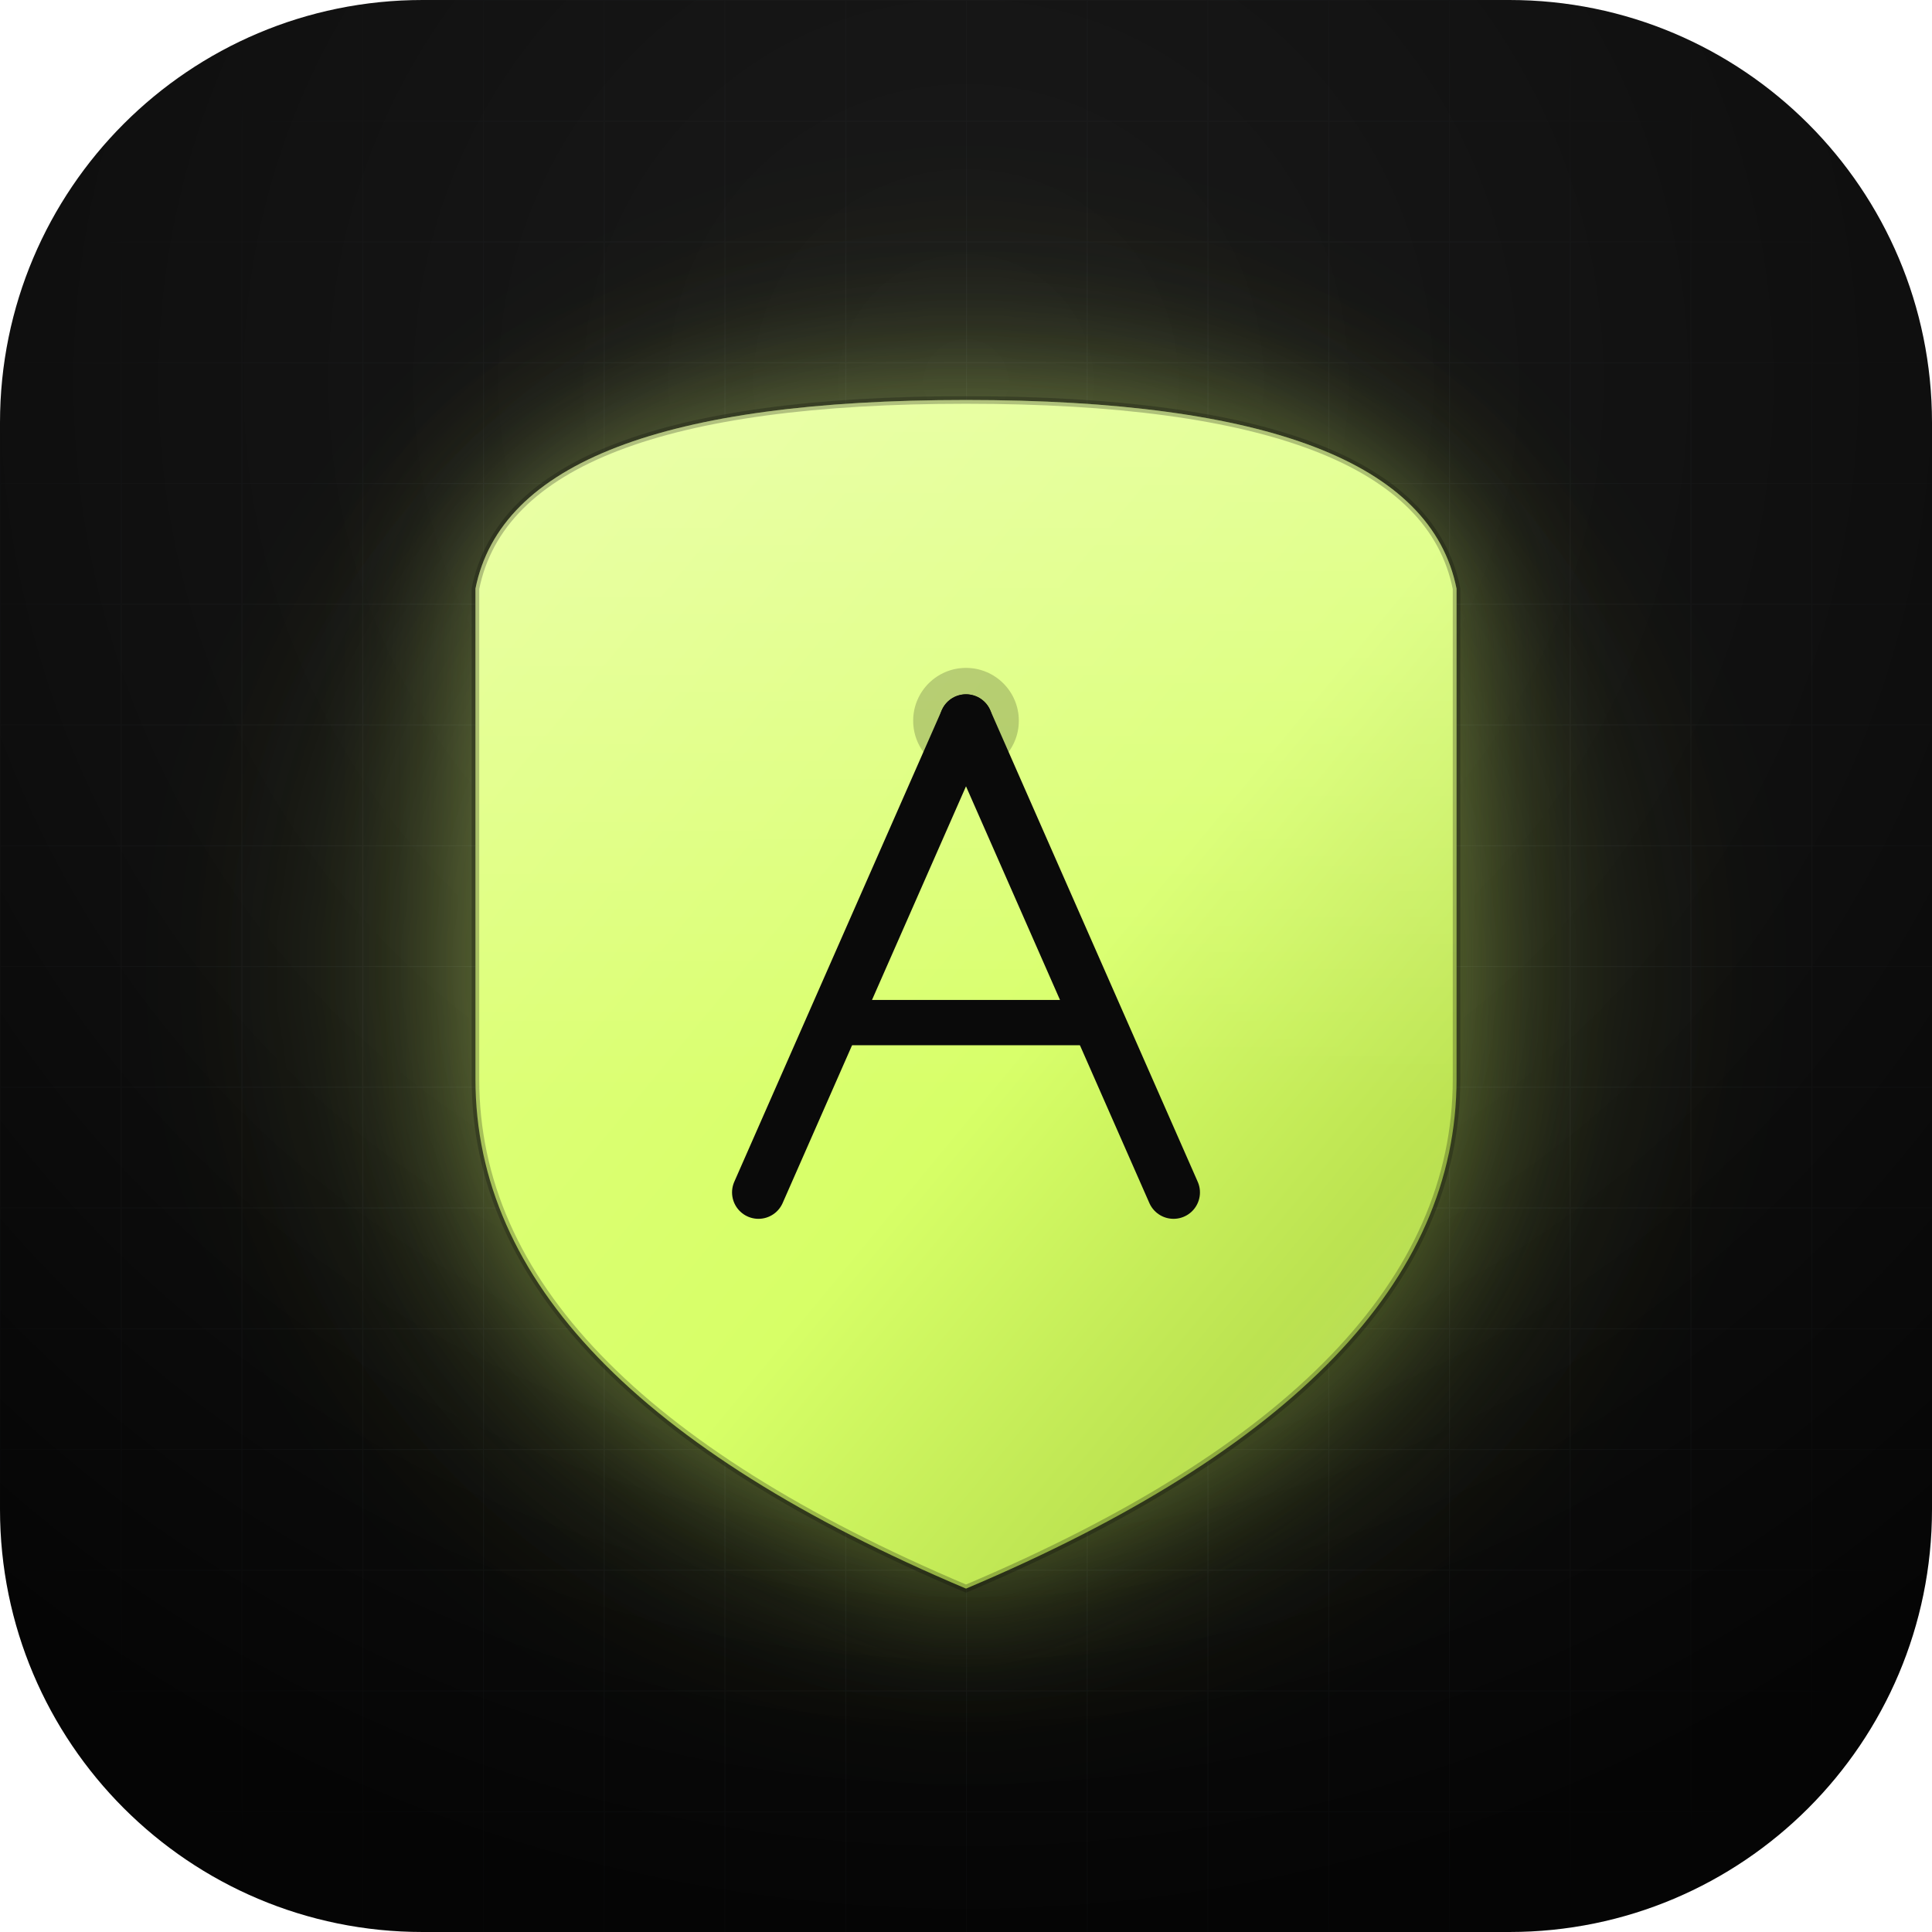
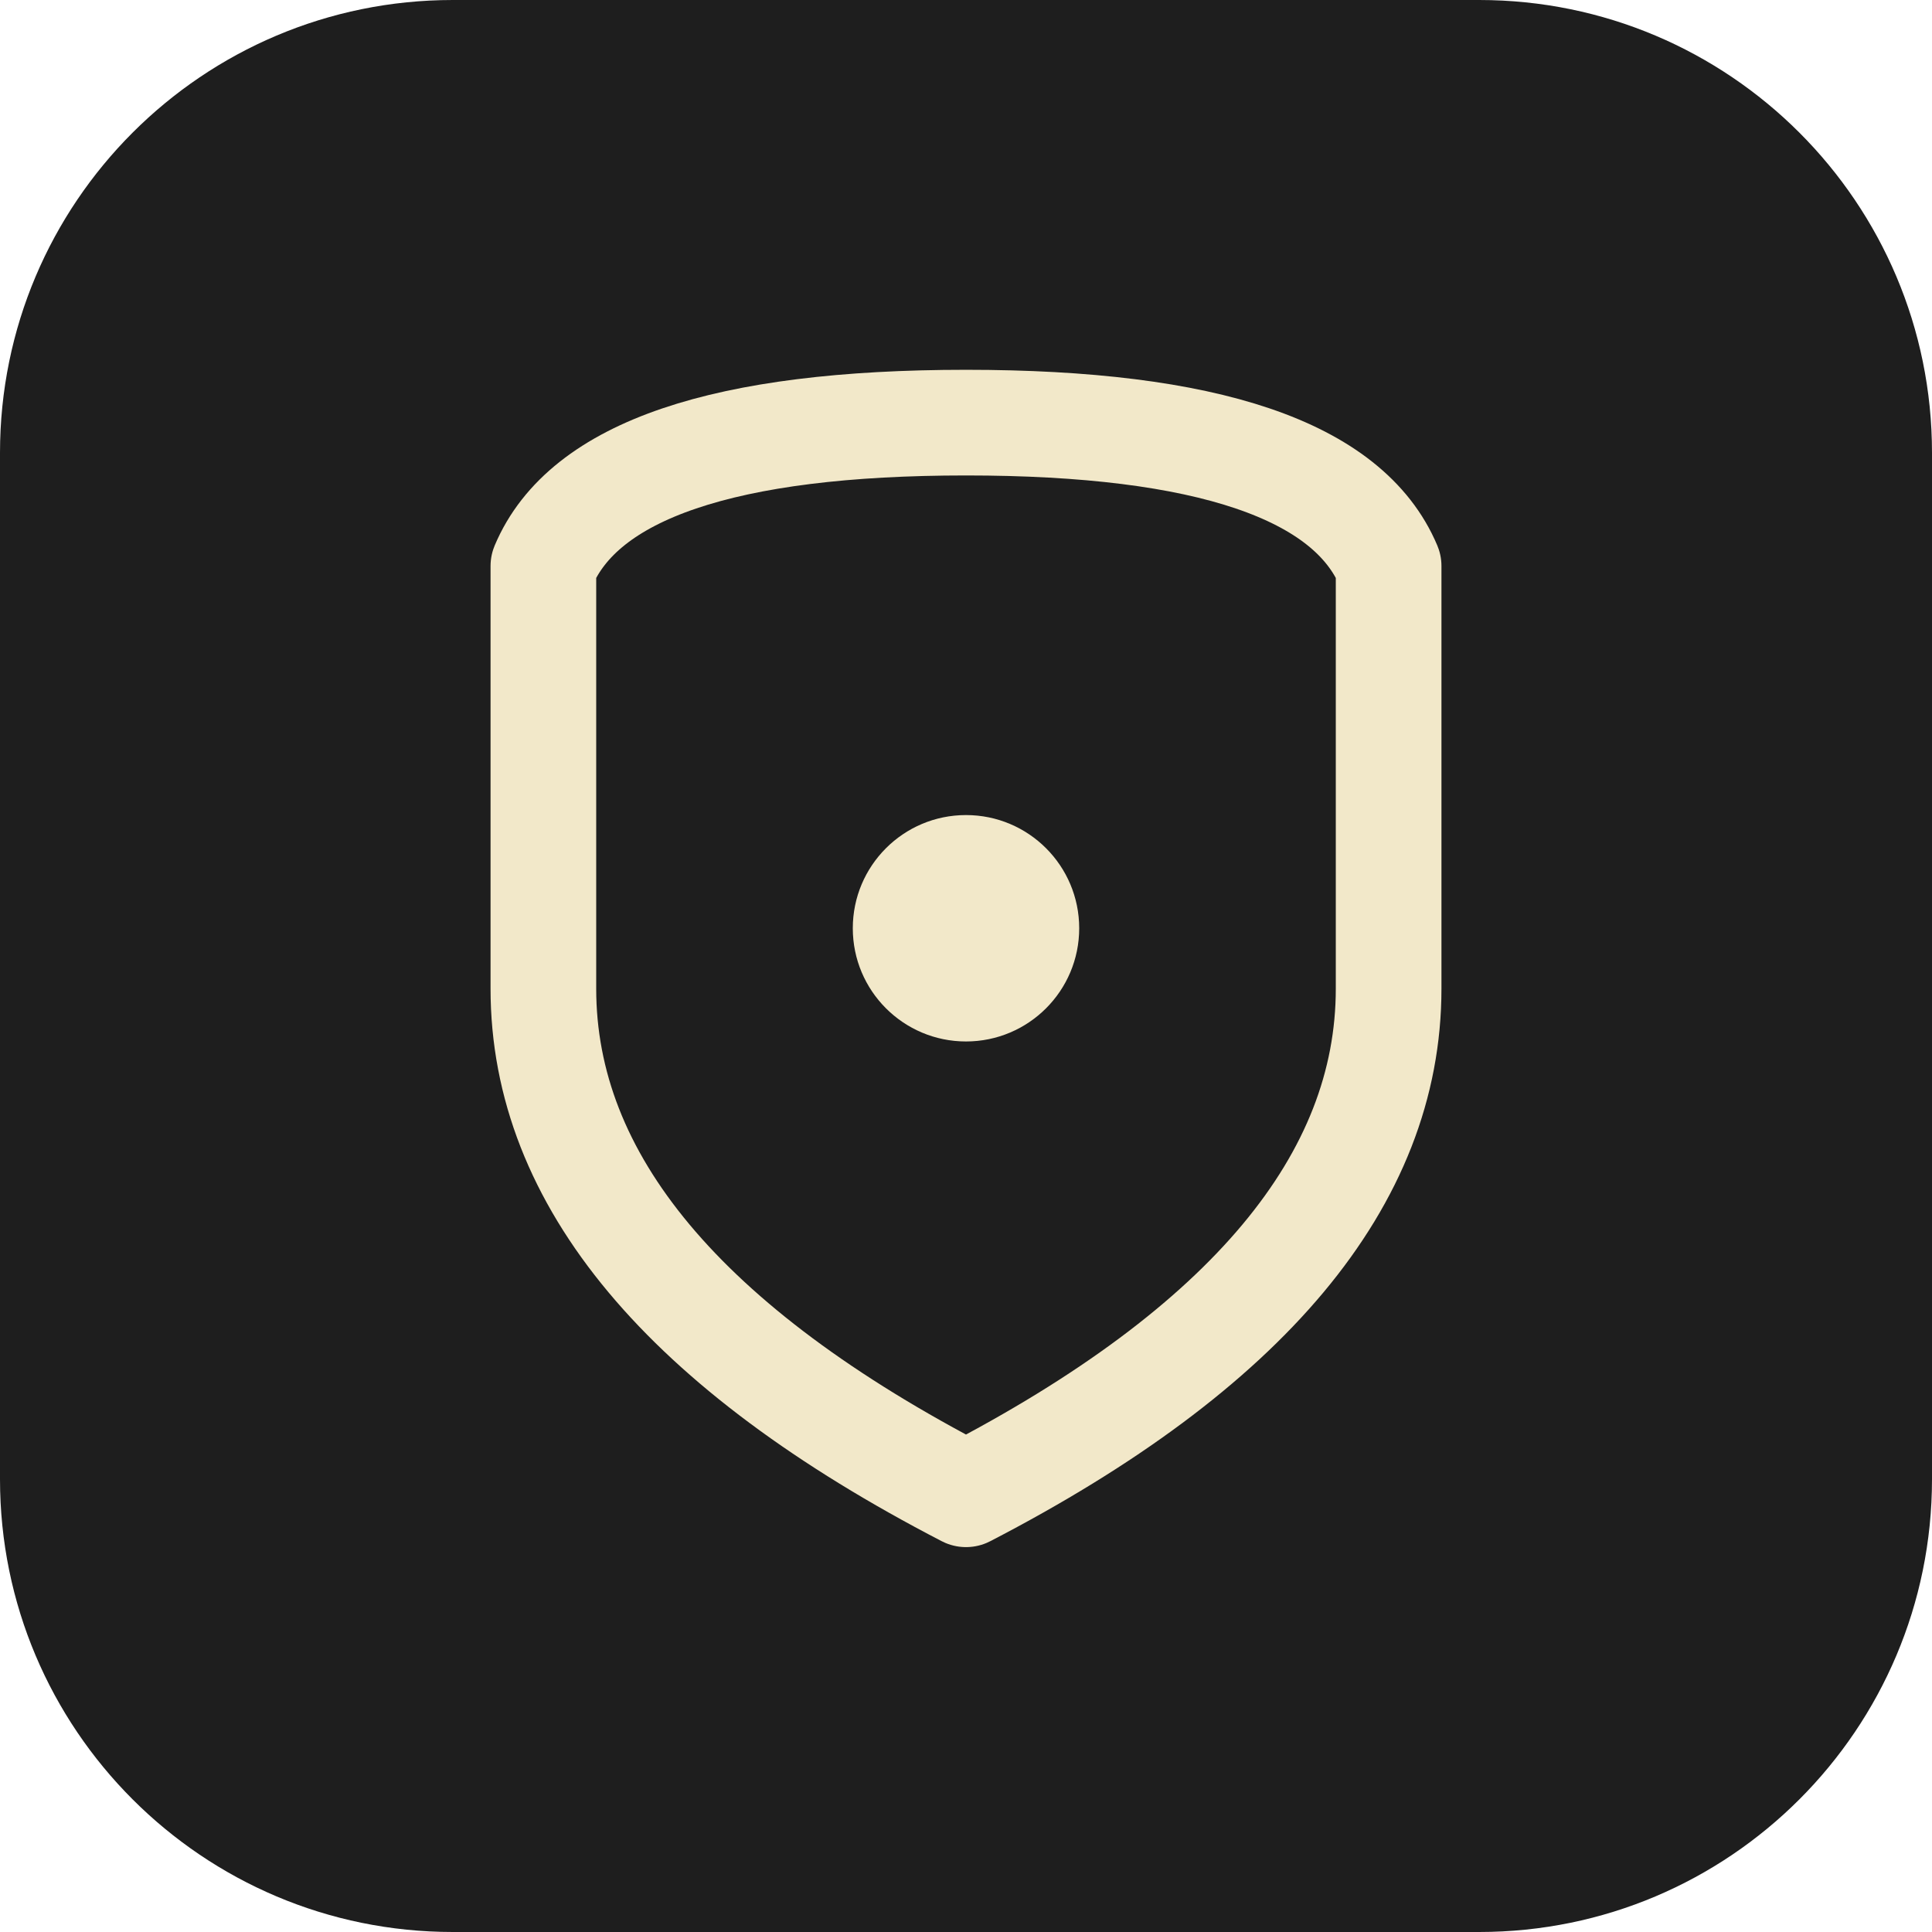
<svg xmlns="http://www.w3.org/2000/svg" viewBox="0 0 512 512">
-   <defs>
-     <radialGradient id="bg" cx="50%" cy="20%" r="80%">
-       <stop offset="0%" stop-color="#1A1A1A" />
-       <stop offset="60%" stop-color="#0F0F0F" />
-       <stop offset="100%" stop-color="#050505" />
-     </radialGradient>
-     <linearGradient id="shield" x1="0" y1="0" x2="1" y2="1">
-       <stop offset="0%" stop-color="#E2FF85" />
-       <stop offset="55%" stop-color="#D7FF67" />
-       <stop offset="100%" stop-color="#A6CC3F" />
-     </linearGradient>
-     <linearGradient id="rim" x1="0" y1="0" x2="1" y2="1">
-       <stop offset="0%" stop-color="white" stop-opacity="0" />
-       <stop offset="80%" stop-color="white" stop-opacity="0" />
-       <stop offset="100%" stop-color="white" stop-opacity="0.18" />
-     </linearGradient>
-     <linearGradient id="gloss" x1="0" y1="0" x2="0" y2="1">
-       <stop offset="0%" stop-color="white" stop-opacity="0.32" />
-       <stop offset="60%" stop-color="white" stop-opacity="0" />
-     </linearGradient>
-     <radialGradient id="aura" cx="50%" cy="50%" r="50%">
-       <stop offset="0%" stop-color="#D7FF67" stop-opacity="0.55" />
-       <stop offset="60%" stop-color="#D7FF67" stop-opacity="0.18" />
-       <stop offset="100%" stop-color="#D7FF67" stop-opacity="0" />
-     </radialGradient>
-     <filter id="soft-glow" x="-50%" y="-50%" width="200%" height="200%">
-       <feGaussianBlur stdDeviation="18" />
-     </filter>
-     <filter id="line-glow" x="-50%" y="-50%" width="200%" height="200%">
-       <feGaussianBlur stdDeviation="2" result="b" />
-       <feMerge>
-         <feMergeNode in="b" />
-         <feMergeNode in="SourceGraphic" />
-       </feMerge>
-     </filter>
-   </defs>
-   <rect width="512" height="512" rx="112" ry="112" fill="url(#bg)" />
-   <g opacity="0.12">
-     <defs>
-       <pattern id="grid" width="32" height="32" patternUnits="userSpaceOnUse">
-         <path d="M32 0 L0 0 0 32" fill="none" stroke="#94A3B8" stroke-width="0.5" />
-       </pattern>
-       <radialGradient id="gridfade" cx="50%" cy="50%" r="60%">
-         <stop offset="0%" stop-color="white" stop-opacity="1" />
-         <stop offset="100%" stop-color="white" stop-opacity="0" />
-       </radialGradient>
-       <mask id="m1">
-         <rect width="512" height="512" fill="url(#gridfade)" />
-       </mask>
-     </defs>
-     <rect width="512" height="512" fill="url(#grid)" mask="url(#m1)" />
-   </g>
-   <circle cx="256" cy="256" r="200" fill="url(#aura)" filter="url(#soft-glow)" />
-   <g transform="translate(256 256)">
-     <path d="M0 -150 Q120 -150 130 -100 L130 30 Q130 110 0 165 Q-130 110 -130 30 L-130 -100 Q-120 -150 0 -150 Z" fill="url(#shield)" opacity="0.35" filter="url(#soft-glow)" />
-     <path d="M0 -150 Q120 -150 130 -100 L130 30 Q130 110 0 165 Q-130 110 -130 30 L-130 -100 Q-120 -150 0 -150 Z" fill="url(#shield)" />
-     <path d="M0 -150 Q120 -150 130 -100 L130 30 Q130 110 0 165 Q-130 110 -130 30 L-130 -100 Q-120 -150 0 -150 Z" fill="url(#gloss)" />
-     <path d="M0 -150 Q120 -150 130 -100 L130 30 Q130 110 0 165 Q-130 110 -130 30 L-130 -100 Q-120 -150 0 -150 Z" fill="url(#rim)" />
-     <path d="M0 -150 Q120 -150 130 -100 L130 30 Q130 110 0 165 Q-130 110 -130 30 L-130 -100 Q-120 -150 0 -150 Z" fill="none" stroke="#0A0A0A" stroke-opacity="0.25" stroke-width="2" />
-     <g stroke="#0A0A0A" stroke-linecap="round" stroke-linejoin="round" fill="none">
-       <line x1="-55" y1="60" x2="0" y2="-65" stroke-width="14" />
-       <line x1="55" y1="60" x2="0" y2="-65" stroke-width="14" />
-       <line x1="-32" y1="15" x2="32" y2="15" stroke-width="12" />
-     </g>
-     <circle cx="0" cy="-65" r="6" fill="#0A0A0A" />
-     <circle cx="0" cy="-65" r="14" fill="#0A0A0A" opacity="0.2" />
-   </g>
+   <rect width="512" height="512" rx="120" fill="#1E1E1E" />
+   <path d="M256 112 Q352 112 368 150 L368 262 Q368 338 256 396 Q144 338 144 262 L144 150 Q160 112 256 112 Z" fill="none" stroke="#F2E8C9" stroke-width="28" stroke-linejoin="round" />
+   <circle cx="256" cy="246" r="30" fill="#F2E8C9" />
</svg>
